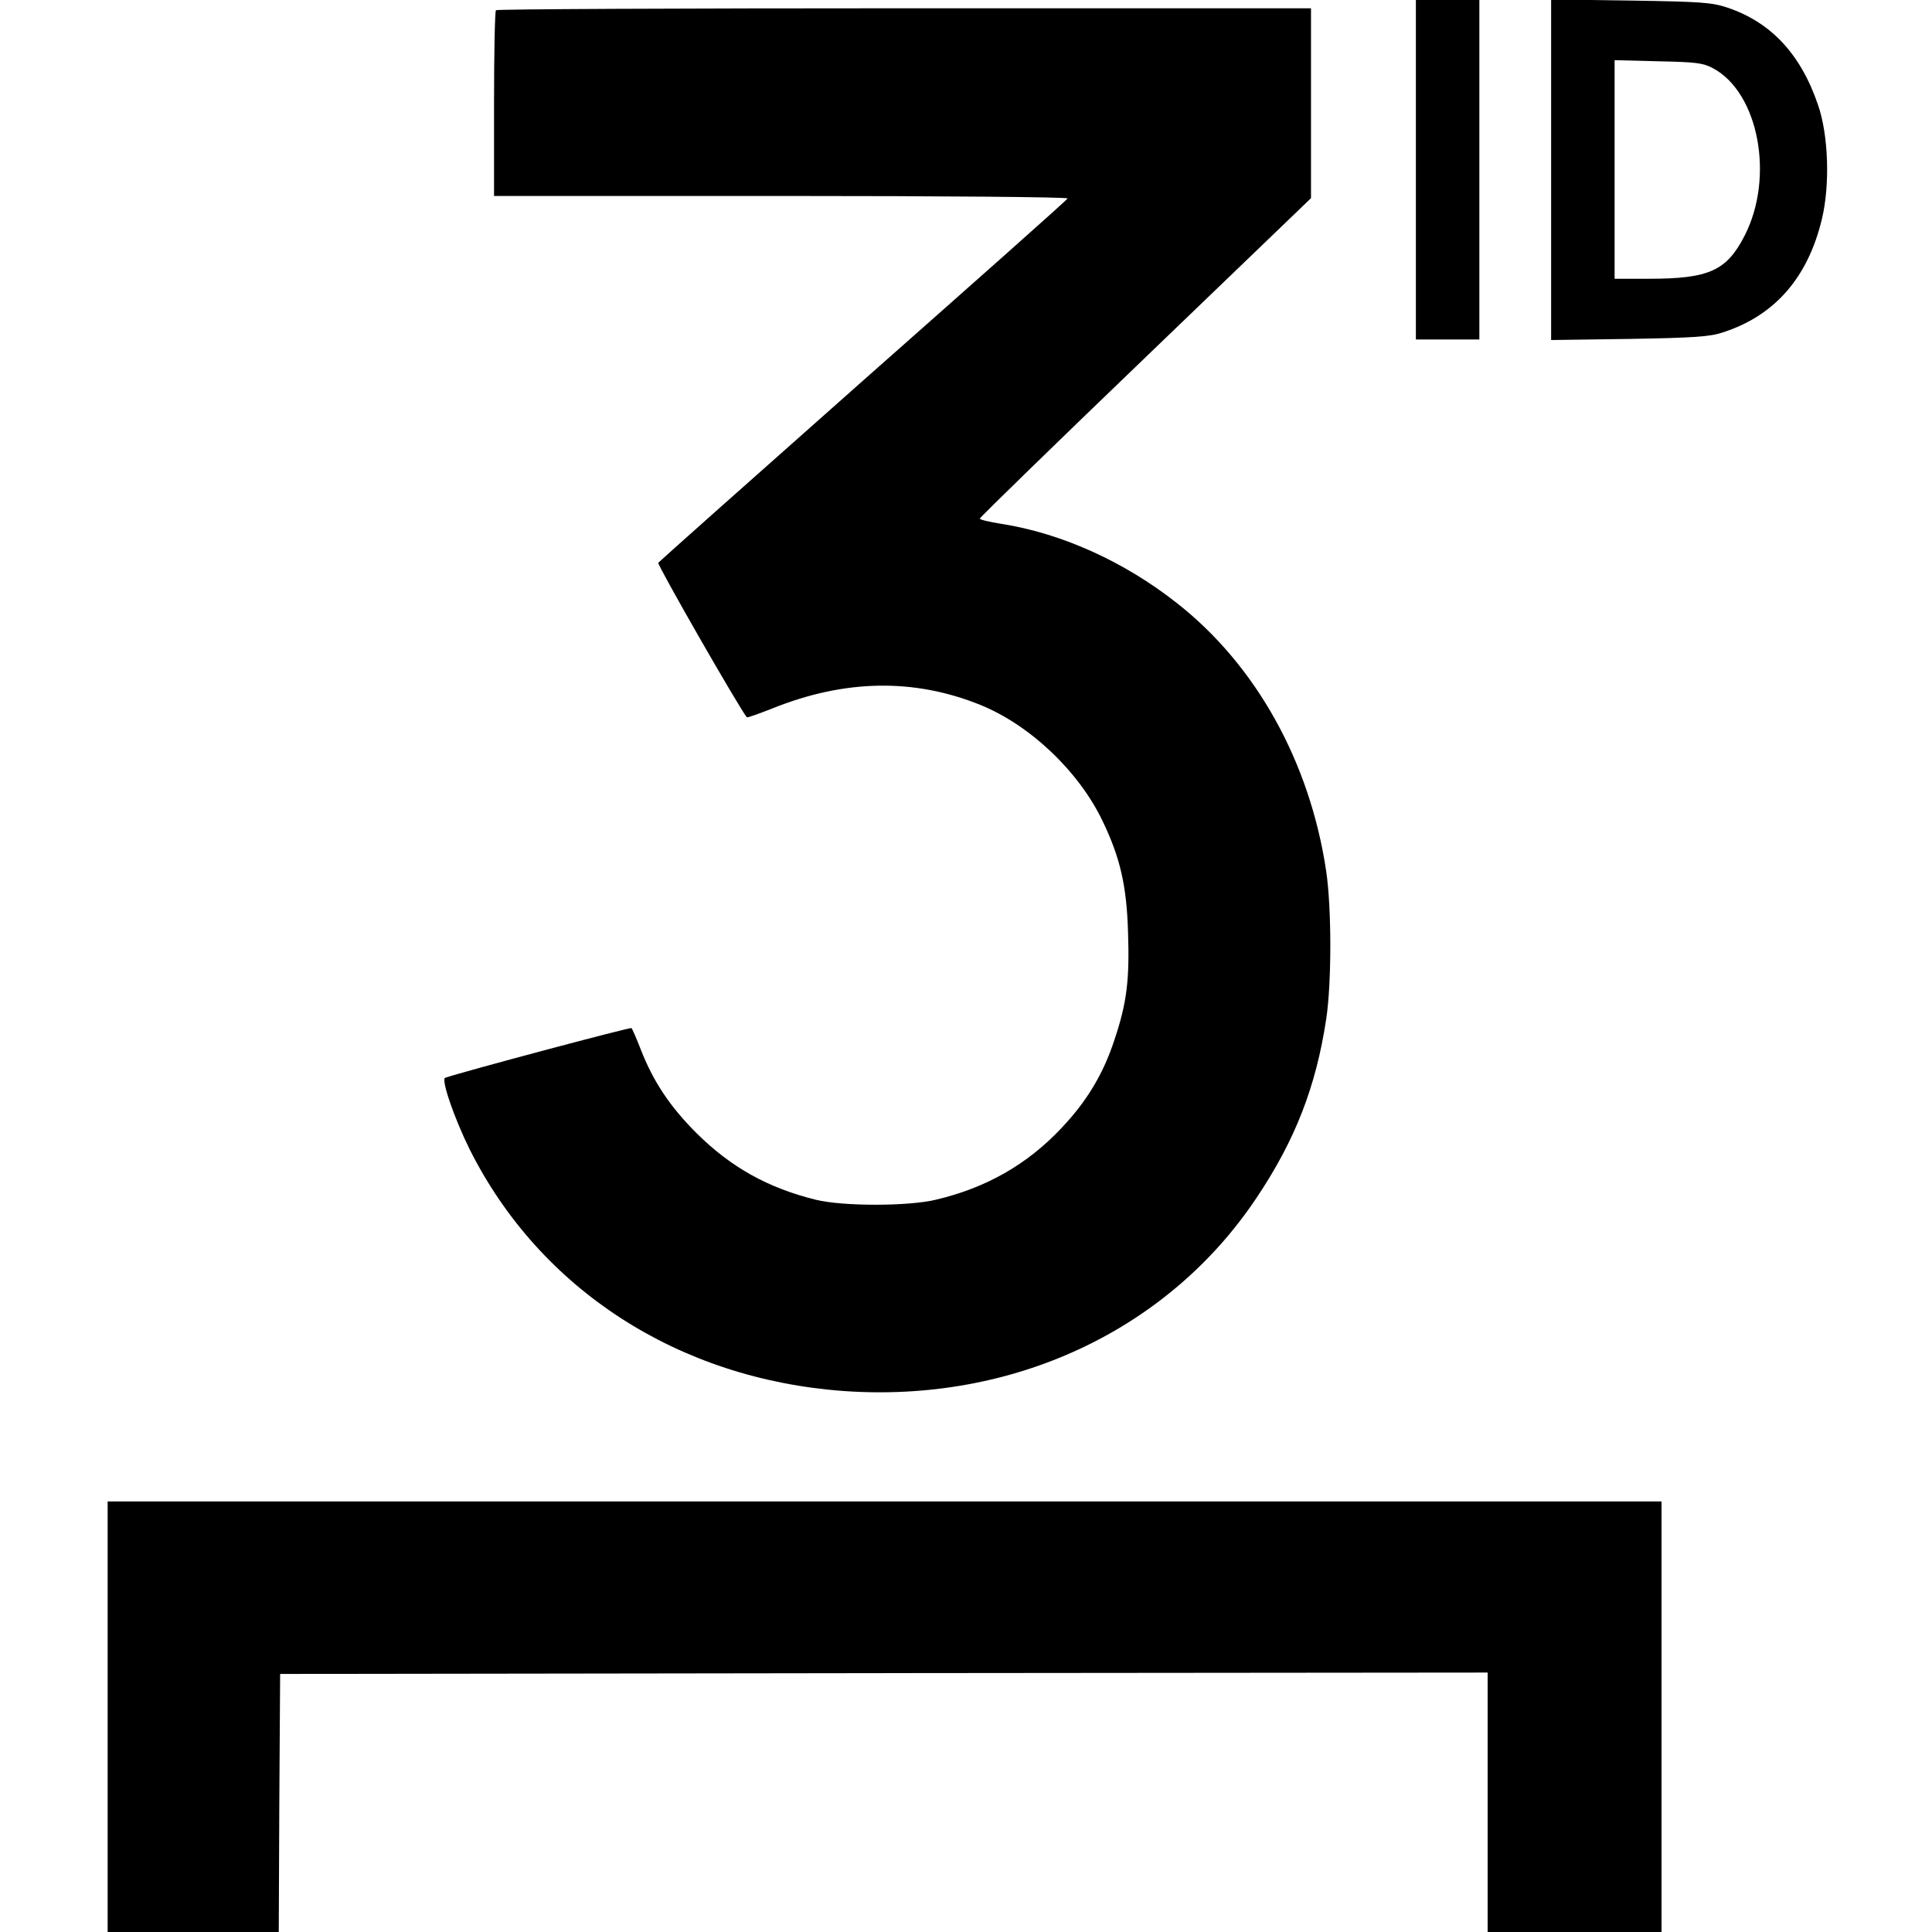
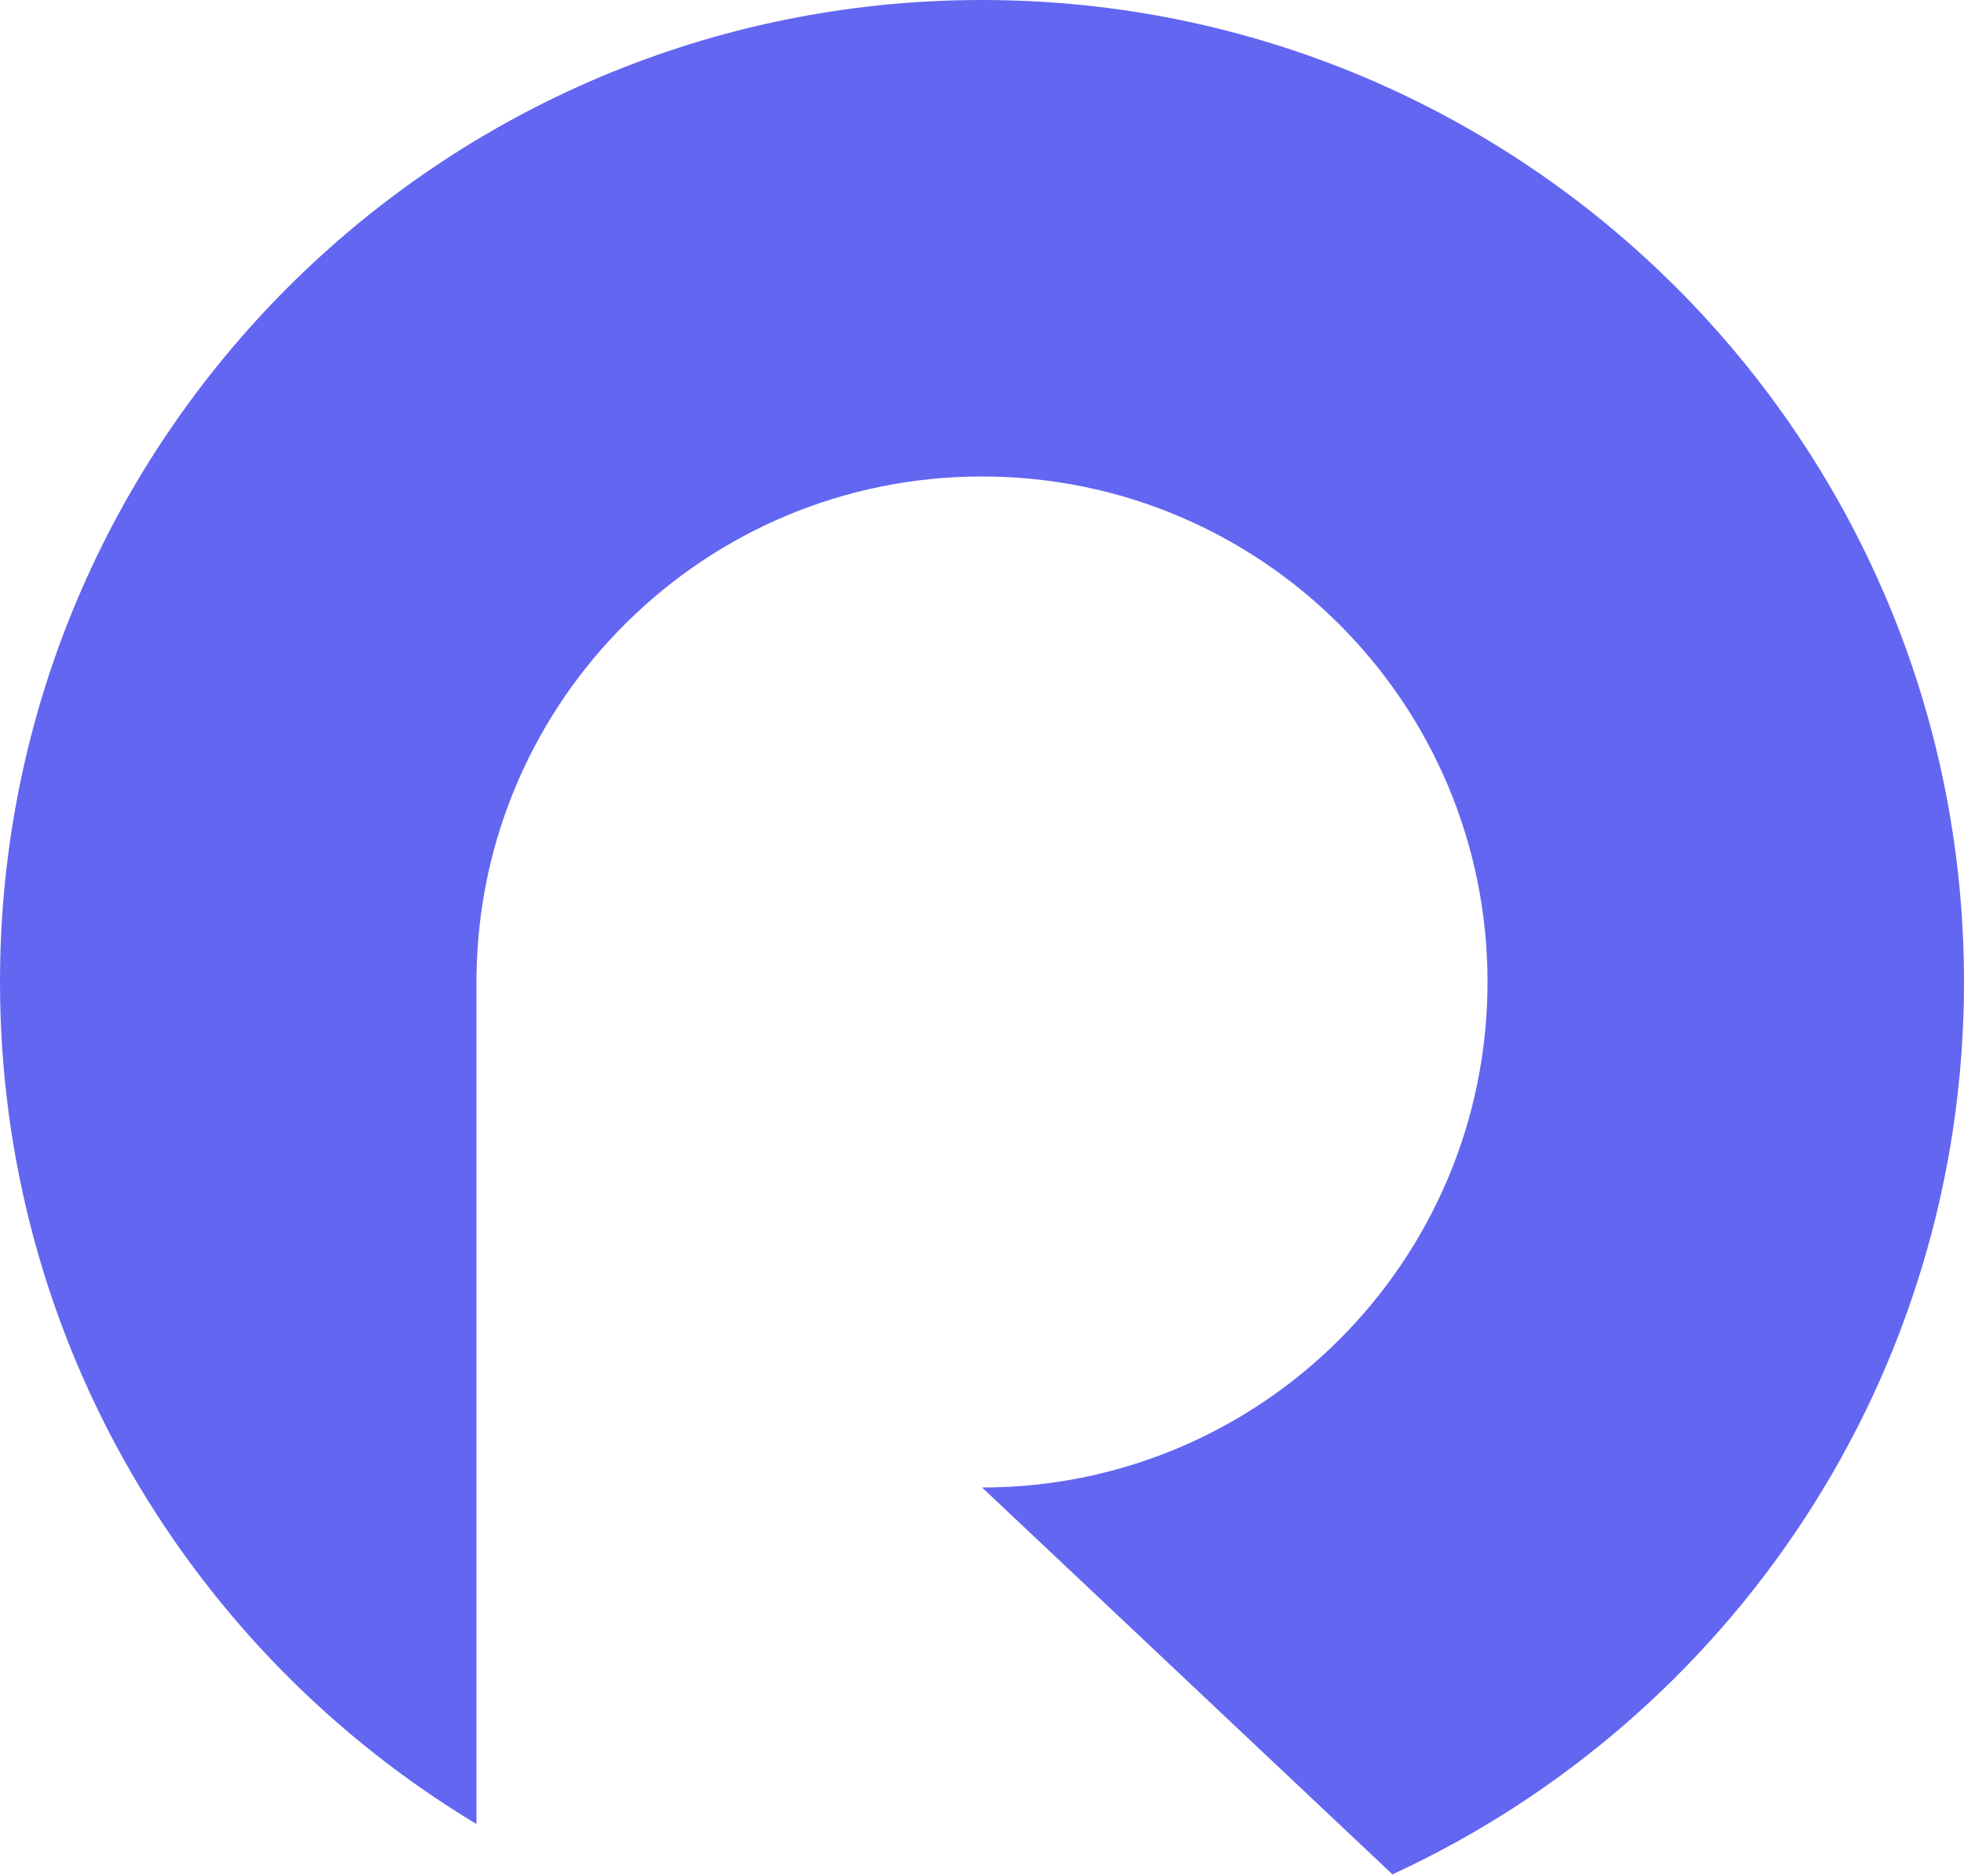
- <svg xmlns="http://www.w3.org/2000/svg" version="1.0" width="700pt" height="700pt" viewBox="0 0 700 700" preserveAspectRatio="xMidYMid meet">
-   <g transform="translate(0,700) scale(0.1,-0.1)" fill="#000000" stroke="none">
-     <path d="M5130 6385 l0 -615 115 0 115 0 0 615 0 615 -115 0 -115 0 0 -615z" />
-     <path d="M5620 6385 l0 -617 283 4 c233 4 292 8 337 23 189 60 310 198 361 411 30 124 24 305 -14 414 -63 185 -171 300 -330 353 -55 18 -92 21 -349 25 l-288 4 0 -617z m586 368 c166 -88 224 -395 115 -607 -65 -127 -129 -156 -346 -156 l-125 0 0 396 0 396 158 -4 c139 -3 162 -6 198 -25z" />
-     <path d="M1797 6963 c-4 -3 -7 -156 -7 -340 l0 -333 1041 0 c592 0 1039 -4 1037 -9 -1 -5 -335 -301 -740 -659 -405 -359 -739 -656 -743 -661 -4 -8 293 -526 321 -560 2 -2 43 13 92 32 263 106 514 110 754 13 180 -73 357 -241 443 -421 63 -131 87 -233 92 -400 6 -174 -4 -258 -49 -392 -40 -123 -100 -223 -192 -320 -124 -132 -273 -217 -456 -260 -101 -24 -336 -24 -434 0 -174 43 -308 118 -432 241 -97 97 -157 187 -203 305 -15 39 -30 73 -33 76 -4 4 -604 -156 -675 -180 -16 -5 33 -147 89 -260 255 -508 757 -832 1356 -875 611 -43 1173 219 1494 699 141 210 216 404 253 648 20 131 20 402 0 537 -59 395 -254 746 -541 971 -190 150 -418 253 -636 287 -43 7 -78 15 -78 19 0 4 270 267 600 584 l600 577 0 344 0 344 -1473 0 c-811 0 -1477 -3 -1480 -7z" />
-     <path d="M390 780 l0 -780 310 0 310 0 2 468 3 467 2188 3 2187 2 0 -470 0 -470 315 0 315 0 0 780 0 780 -2815 0 -2815 0 0 -780z" />
-   </g>
+ <svg xmlns="http://www.w3.org/2000/svg" width="222" height="212" viewBox="0 0 222 212" fill="none">
+   <path d="M157.395 211.869C195.529 194.299 222 155.741 222 111C222 49.696 172.304 0 111 0C49.696 0 0 49.696 0 111C0 151.404 21.588 186.766 53.858 206.181V110.343L53.862 110.347C54.212 79.089 79.659 53.858 111 53.858C142.559 53.858 168.142 79.441 168.142 111C168.142 142.555 142.565 168.136 111.012 168.142L157.395 211.869Z" fill="#6366F1" />
</svg>
